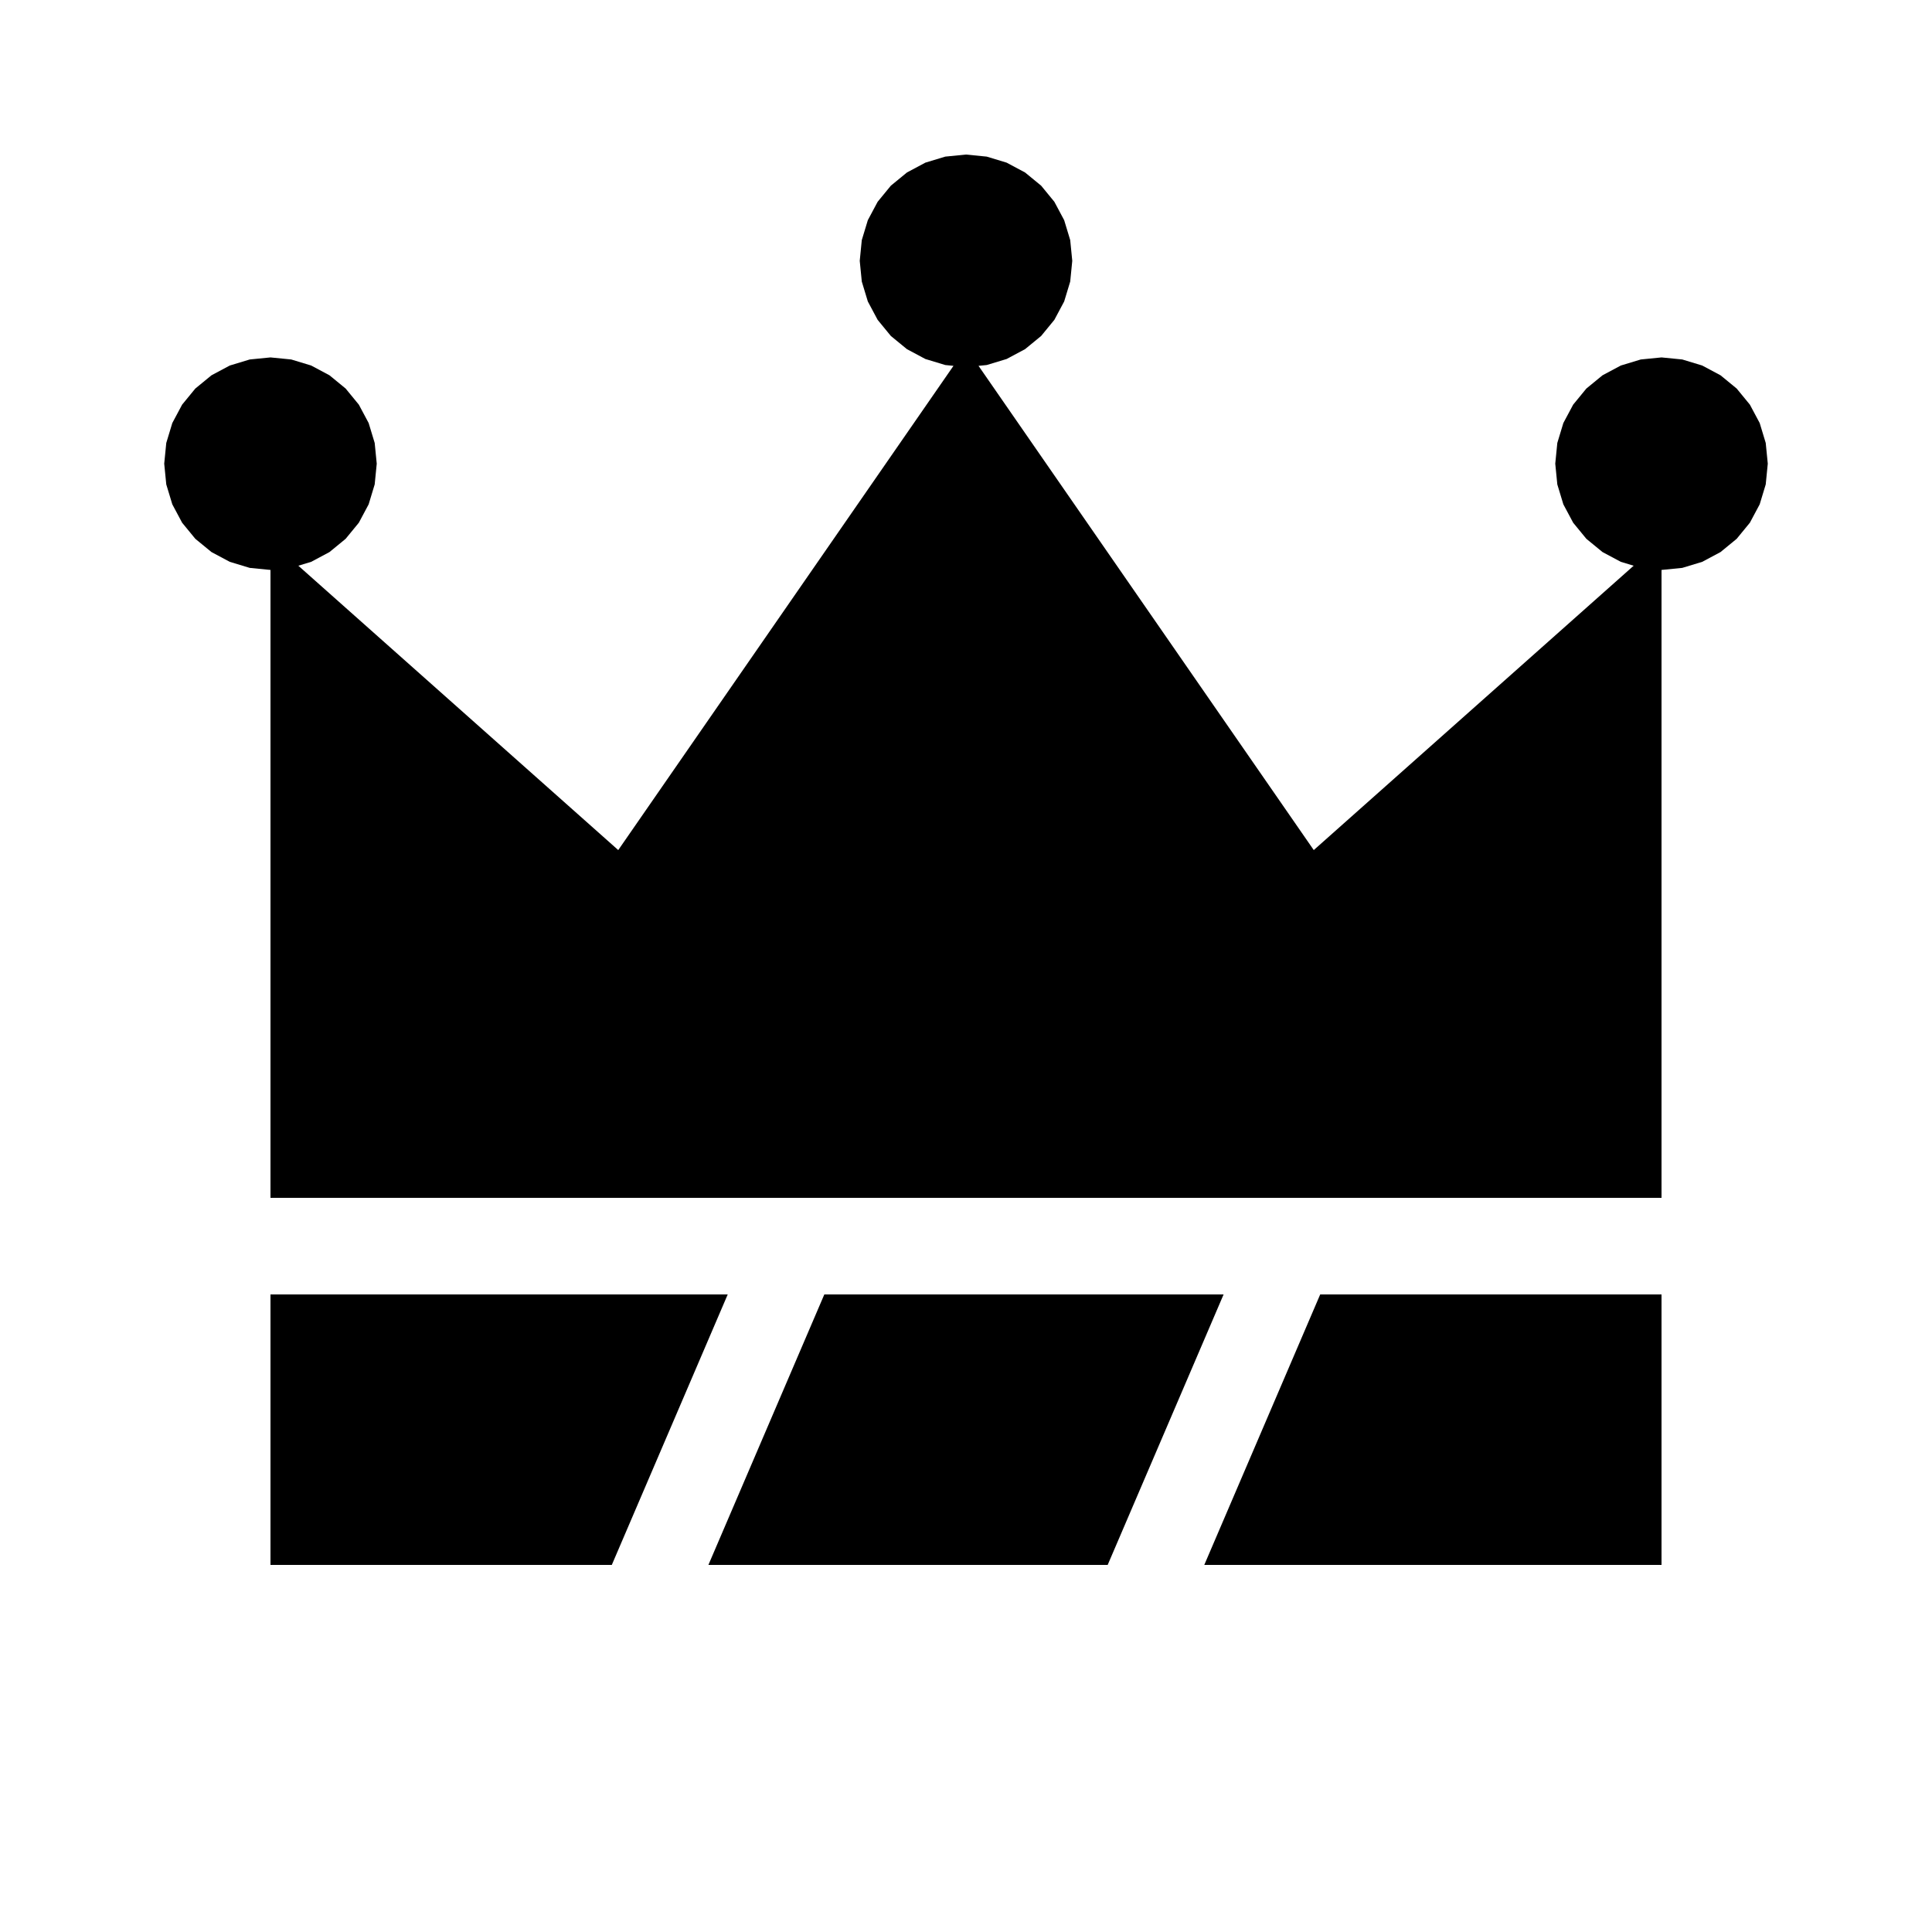
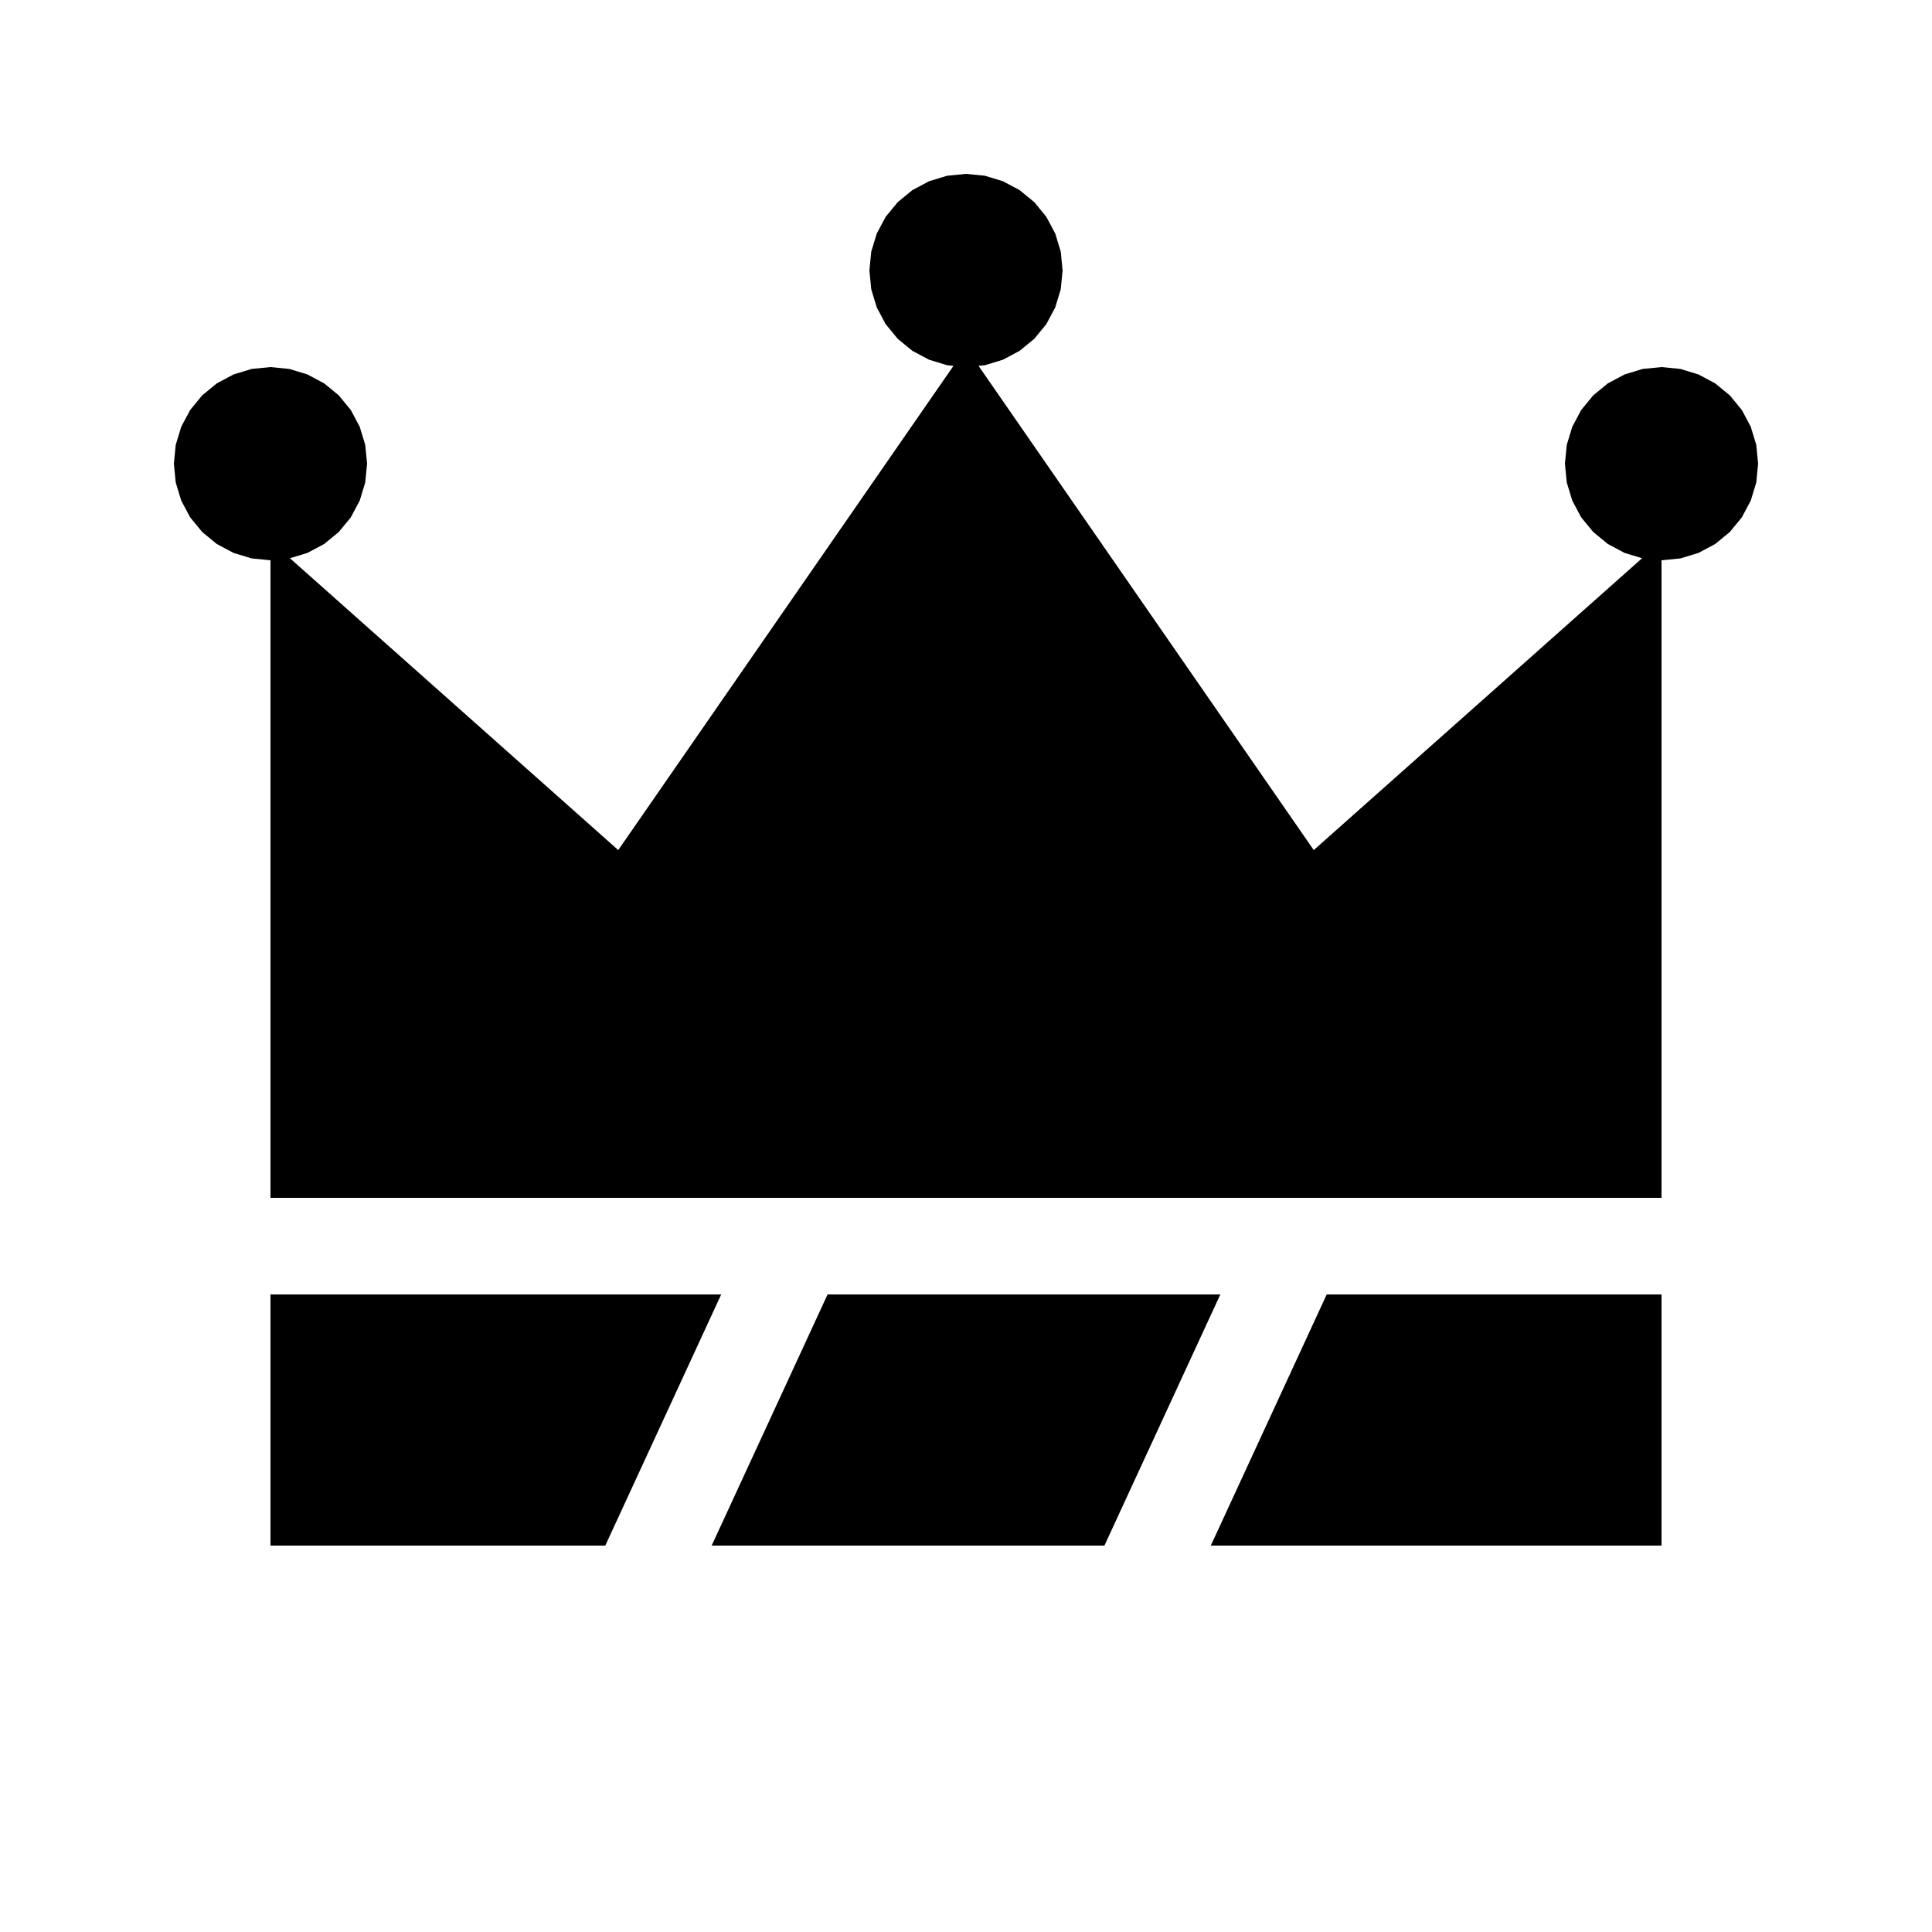
<svg xmlns="http://www.w3.org/2000/svg" width="480" height="480" viewBox="0 0 480 480">
-   <path fill="#000" fill-rule="evenodd" d="M245.15 38.91 L250.1 40.41 L254.67 42.85 L258.67 46.13 L261.95 50.13 L264.39 54.7 L265.89 59.65 L266.4 64.8 L265.89 69.95 L264.39 74.9 L261.95 79.47 L258.67 83.47 L254.67 86.75 L250.1 89.19 L245.15 90.69 L243.11 90.89 L326.4 211.2 L405.88 140.55 L402.7 139.59 L398.13 137.15 L394.13 133.87 L390.85 129.87 L388.41 125.3 L386.91 120.35 L386.4 115.2 L386.91 110.05 L388.41 105.1 L390.85 100.53 L394.13 96.53 L398.13 93.25 L402.7 90.81 L407.65 89.31 L412.8 88.8 L417.95 89.31 L422.9 90.81 L427.47 93.25 L431.47 96.53 L434.75 100.53 L437.19 105.1 L438.69 110.05 L439.2 115.2 L438.69 120.35 L437.19 125.3 L434.75 129.87 L431.47 133.87 L427.47 137.15 L422.9 139.59 L417.95 141.09 L412.8 141.6 L412.8 297.6 L67.2 297.6 L67.2 141.6 L62.05 141.09 L57.1 139.59 L52.53 137.15 L48.53 133.87 L45.25 129.87 L42.81 125.3 L41.31 120.35 L40.8 115.2 L41.31 110.05 L42.81 105.1 L45.25 100.53 L48.53 96.53 L52.53 93.25 L57.1 90.81 L62.05 89.31 L67.2 88.8 L72.35 89.31 L77.3 90.81 L81.87 93.25 L85.87 96.53 L89.15 100.53 L91.59 105.1 L93.09 110.05 L93.6 115.2 L93.09 120.35 L91.59 125.3 L89.15 129.87 L85.87 133.87 L81.87 137.15 L77.3 139.59 L74.12 140.55 L153.6 211.2 L236.89 90.89 L234.85 90.69 L229.9 89.19 L225.33 86.75 L221.33 83.47 L218.05 79.47 L215.61 74.9 L214.11 69.95 L213.6 64.8 L214.11 59.65 L215.61 54.7 L218.05 50.13 L221.33 46.13 L225.33 42.85 L229.9 40.41 L234.85 38.91 L240.0 38.4 Z M67.2 321.6 L180.8 321.6 L152.0 388.8 L67.2 388.8 Z M204.8 321.6 L304.0 321.6 L275.2 388.8 L176.0 388.8 Z M328.0 321.6 L412.8 321.6 L412.8 388.8 L299.2 388.8 Z" />
+   <path fill="#000" fill-rule="evenodd" d="M244.68 43.66 L249.18 45.03 L253.33 47.24 L256.97 50.23 L259.96 53.87 L262.17 58.02 L263.54 62.52 L264.0 67.2 L263.54 71.88 L262.17 76.38 L259.96 80.53 L256.97 84.17 L253.33 87.16 L249.18 89.37 L244.68 90.74 L243.11 90.89 L326.4 211.2 L407.97 138.69 L403.62 137.37 L399.47 135.16 L395.83 132.17 L392.84 128.53 L390.63 124.38 L389.26 119.88 L388.8 115.2 L389.26 110.52 L390.63 106.02 L392.84 101.87 L395.83 98.23 L399.47 95.24 L403.62 93.03 L408.12 91.66 L412.8 91.2 L417.48 91.66 L421.98 93.03 L426.13 95.24 L429.77 98.23 L432.76 101.87 L434.97 106.02 L436.34 110.52 L436.8 115.2 L436.34 119.88 L434.97 124.38 L432.76 128.53 L429.77 132.17 L426.13 135.16 L421.98 137.37 L417.48 138.74 L412.8 139.2 L412.8 297.6 L67.2 297.6 L67.2 139.2 L62.52 138.74 L58.02 137.37 L53.87 135.16 L50.23 132.17 L47.24 128.53 L45.03 124.38 L43.66 119.88 L43.2 115.2 L43.66 110.52 L45.03 106.02 L47.24 101.87 L50.23 98.23 L53.87 95.24 L58.02 93.03 L62.52 91.66 L67.2 91.2 L71.88 91.66 L76.38 93.03 L80.53 95.24 L84.17 98.23 L87.16 101.87 L89.37 106.02 L90.74 110.52 L91.2 115.2 L90.74 119.88 L89.37 124.38 L87.16 128.53 L84.17 132.17 L80.53 135.16 L76.38 137.37 L72.03 138.69 L153.6 211.2 L236.89 90.89 L235.32 90.74 L230.82 89.37 L226.67 87.16 L223.03 84.17 L220.04 80.53 L217.83 76.38 L216.46 71.88 L216.0 67.2 L216.46 62.52 L217.83 58.02 L220.04 53.87 L223.03 50.23 L226.67 47.24 L230.82 45.03 L235.32 43.66 L240.0 43.2 Z M67.2 321.6 L179.18 321.6 L150.38 384.0 L67.2 384.0 Z M205.61 321.6 L303.19 321.6 L274.39 384.0 L176.81 384.0 Z M329.62 321.6 L412.8 321.6 L412.8 384.0 L300.82 384.0 Z" />
</svg>
